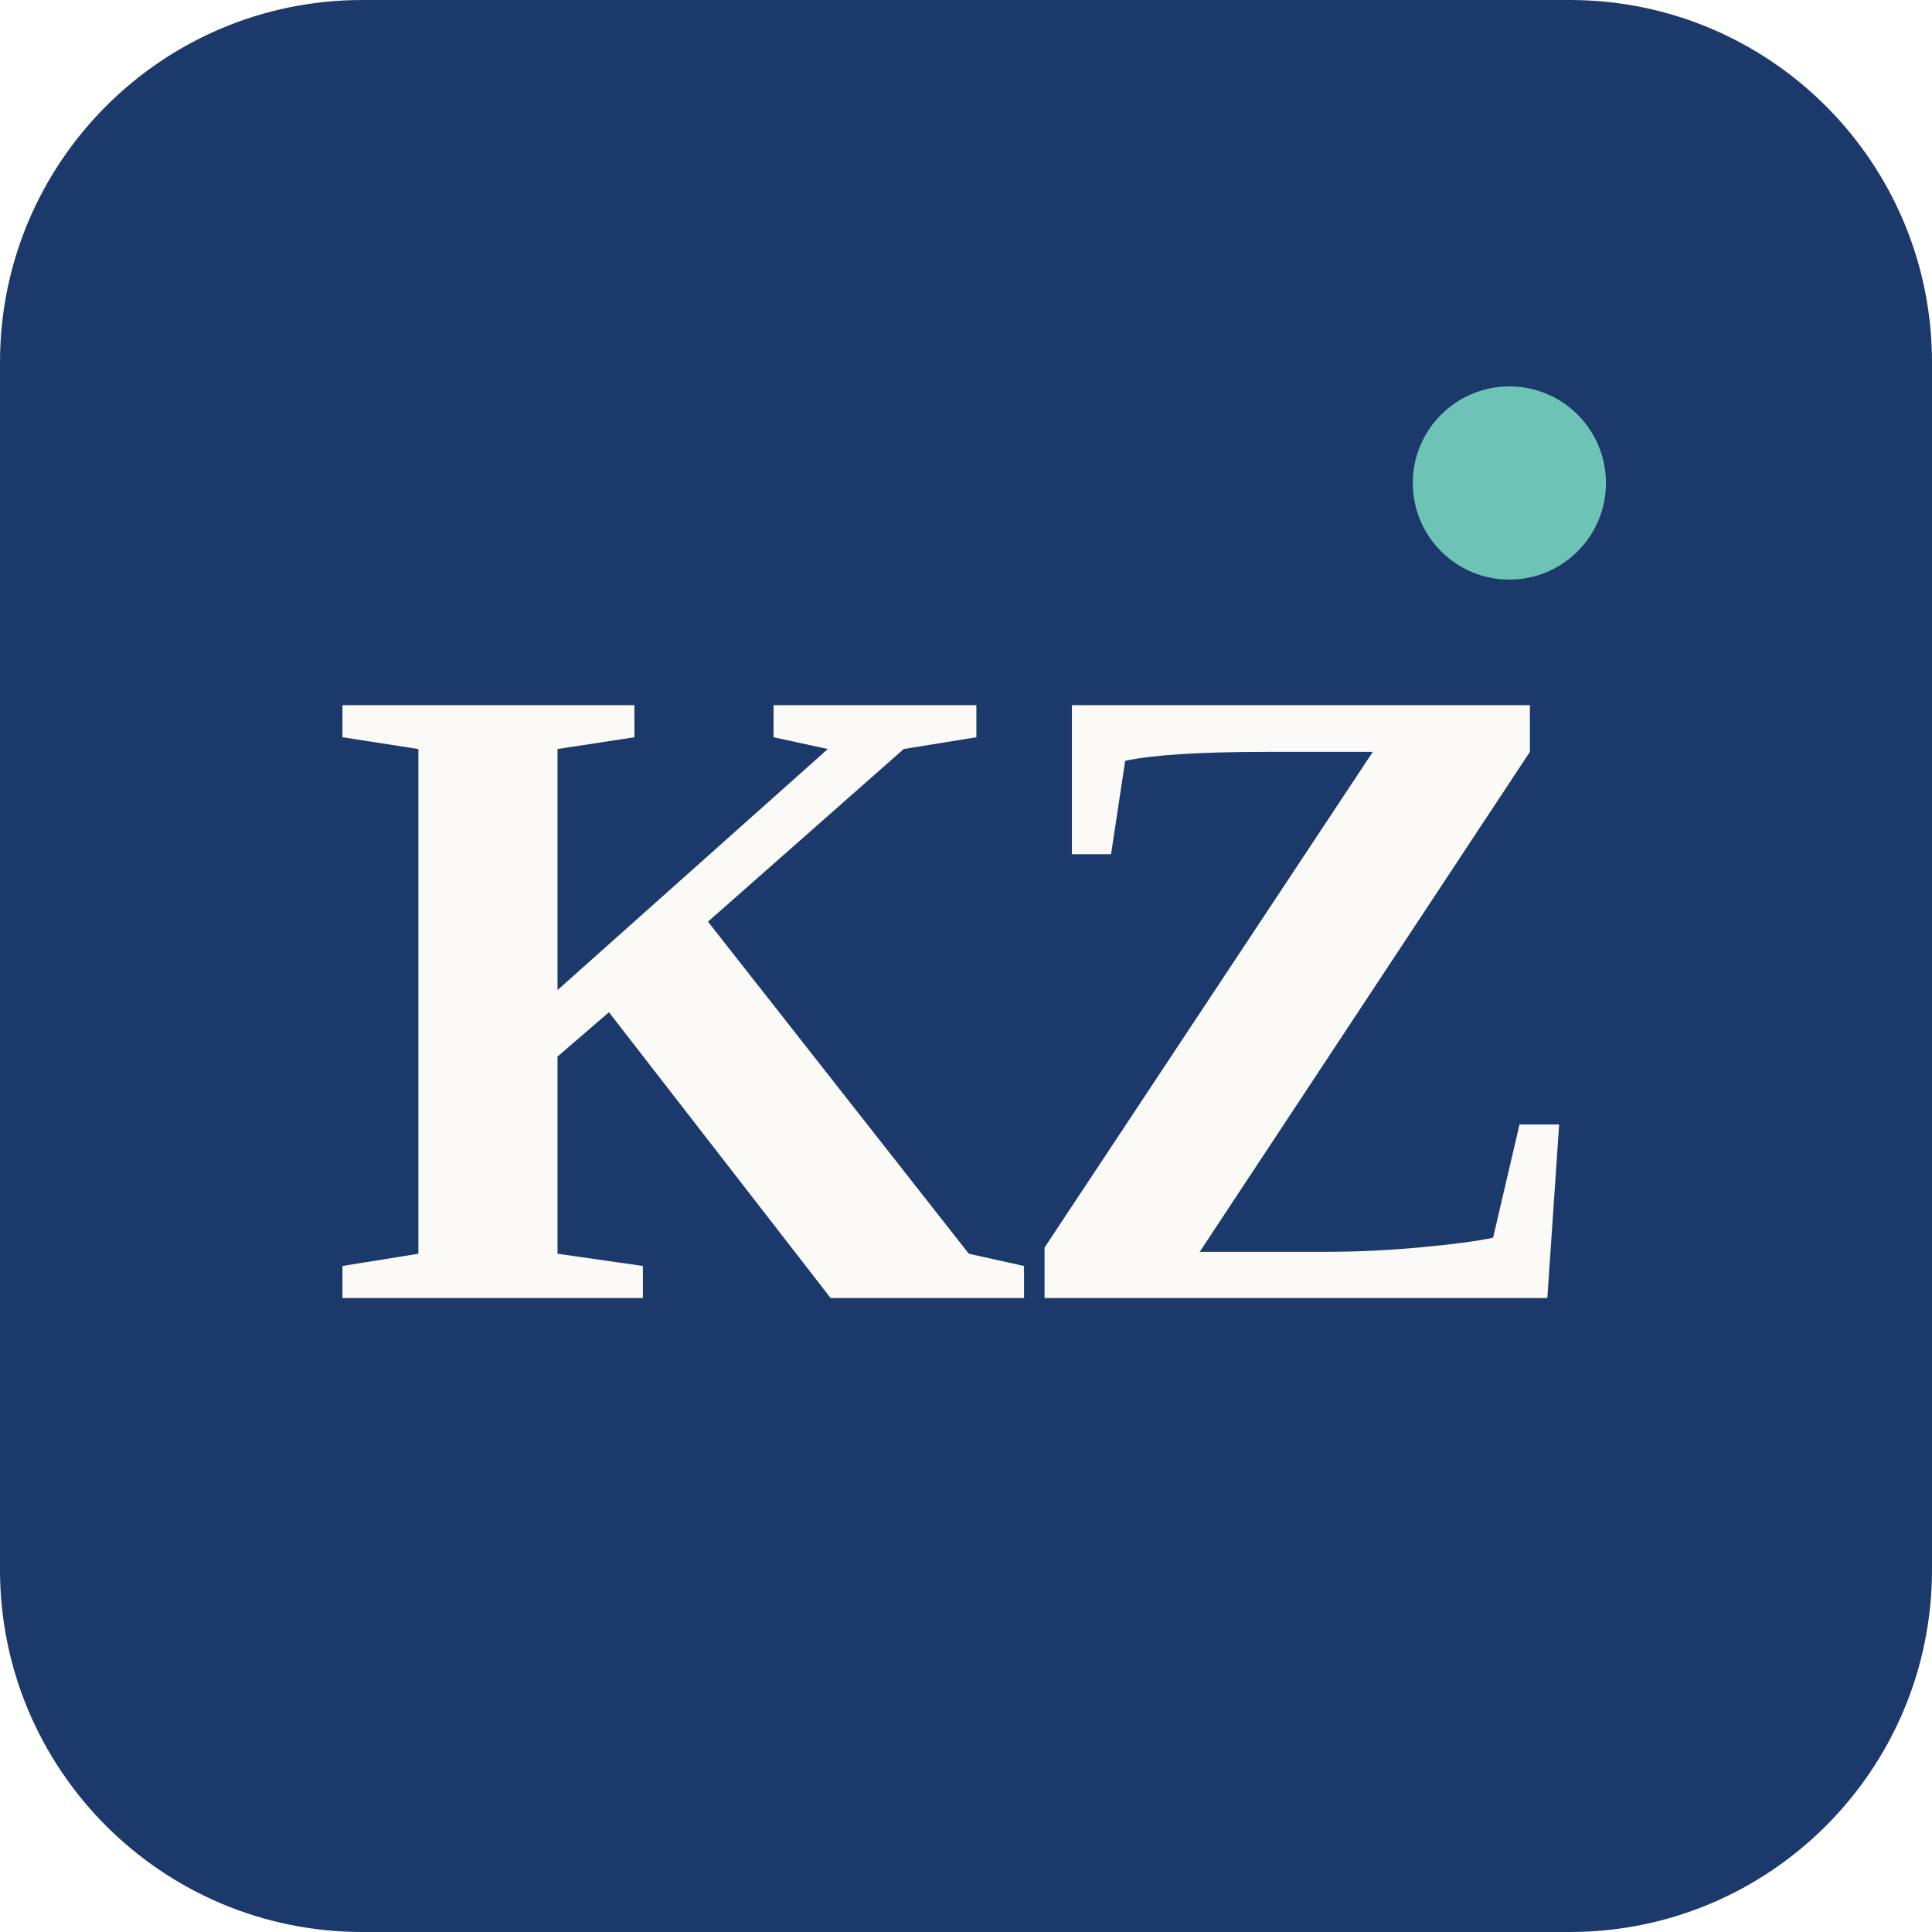
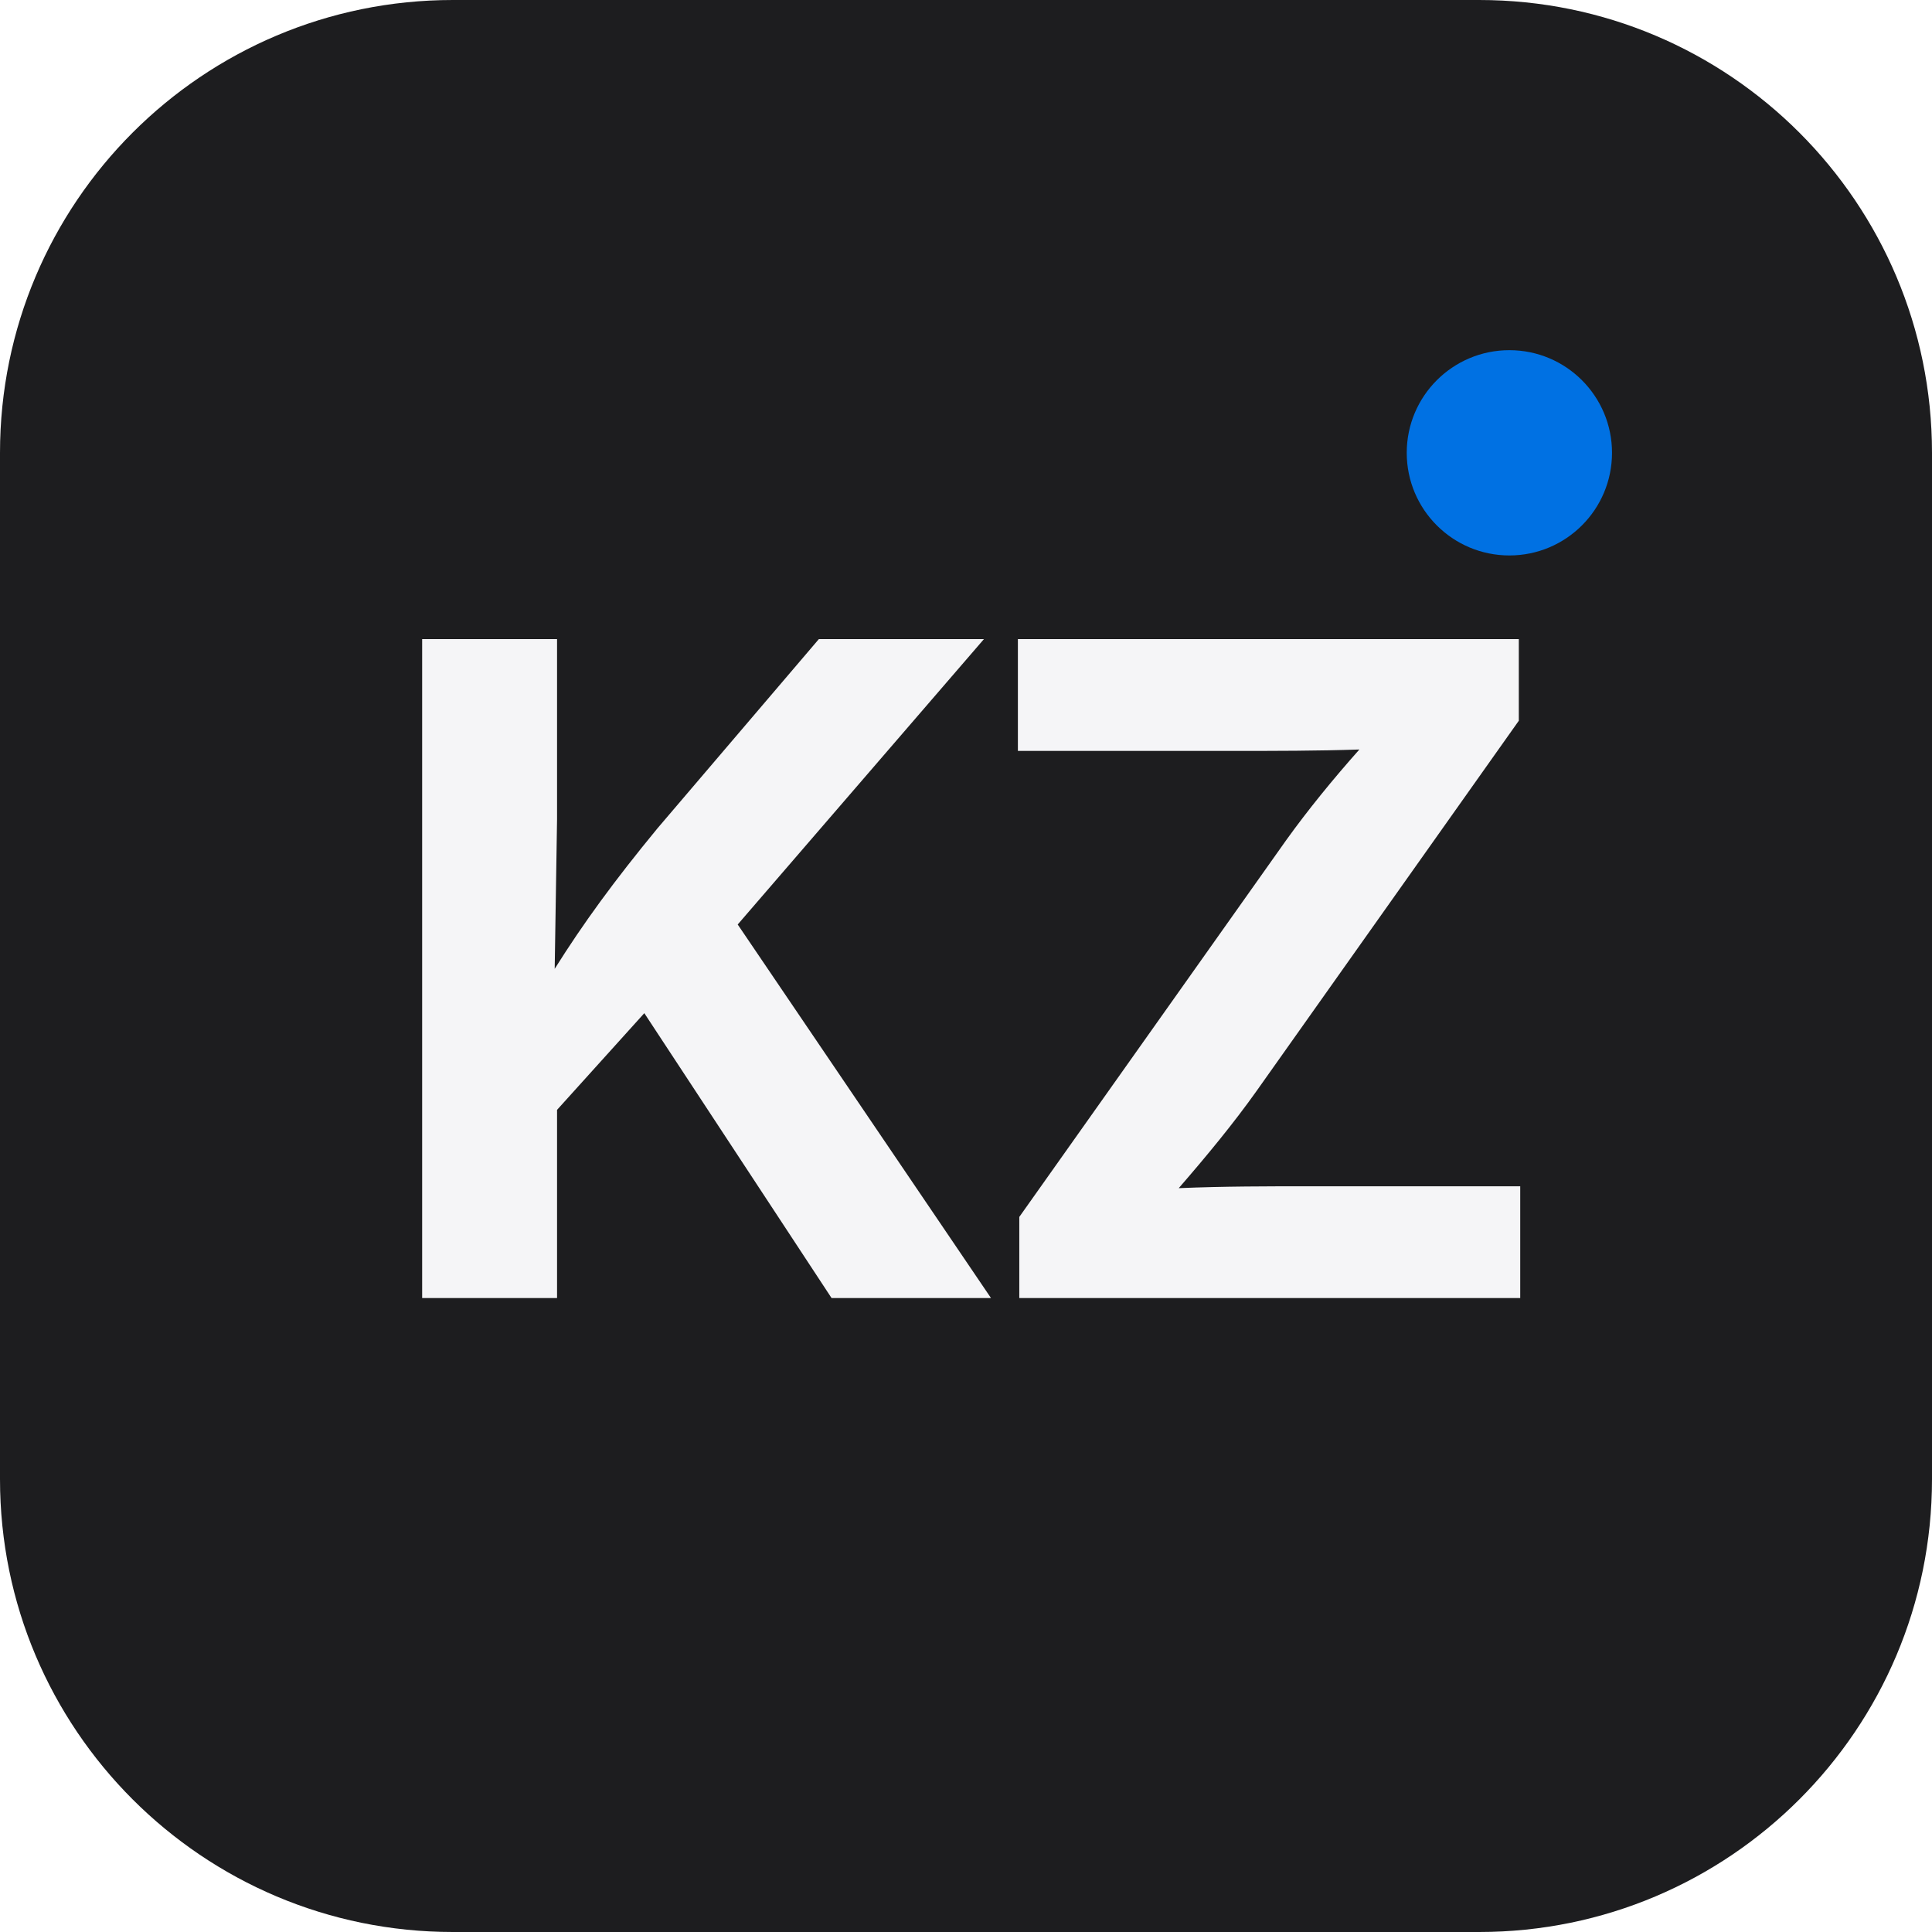
<svg xmlns="http://www.w3.org/2000/svg" viewBox="0 0 64 64" role="img" aria-label="Kun Zhang">
-   <rect width="64" height="64" rx="12" fill="#1b3a6b" />
-   <text x="32" y="43" text-anchor="middle" font-family="Georgia, 'Times New Roman', serif" font-size="30" font-weight="600" fill="#fbfaf7" letter-spacing="-1">KZ</text>
-   <circle cx="50" cy="16" r="3.2" fill="#6cc3b6" />
+   <rect width="64" height="64" rx="15" fill="#1d1d1f" />
+   <text x="32" y="43" text-anchor="middle" font-family="-apple-system, BlinkMacSystemFont, 'SF Pro Display', 'Helvetica Neue', Inter, system-ui, sans-serif" font-size="30" font-weight="700" fill="#f5f5f7" letter-spacing="-1.5">KZ</text>
+   <circle cx="50" cy="15" r="3.4" fill="#0071e3" />
</svg>
